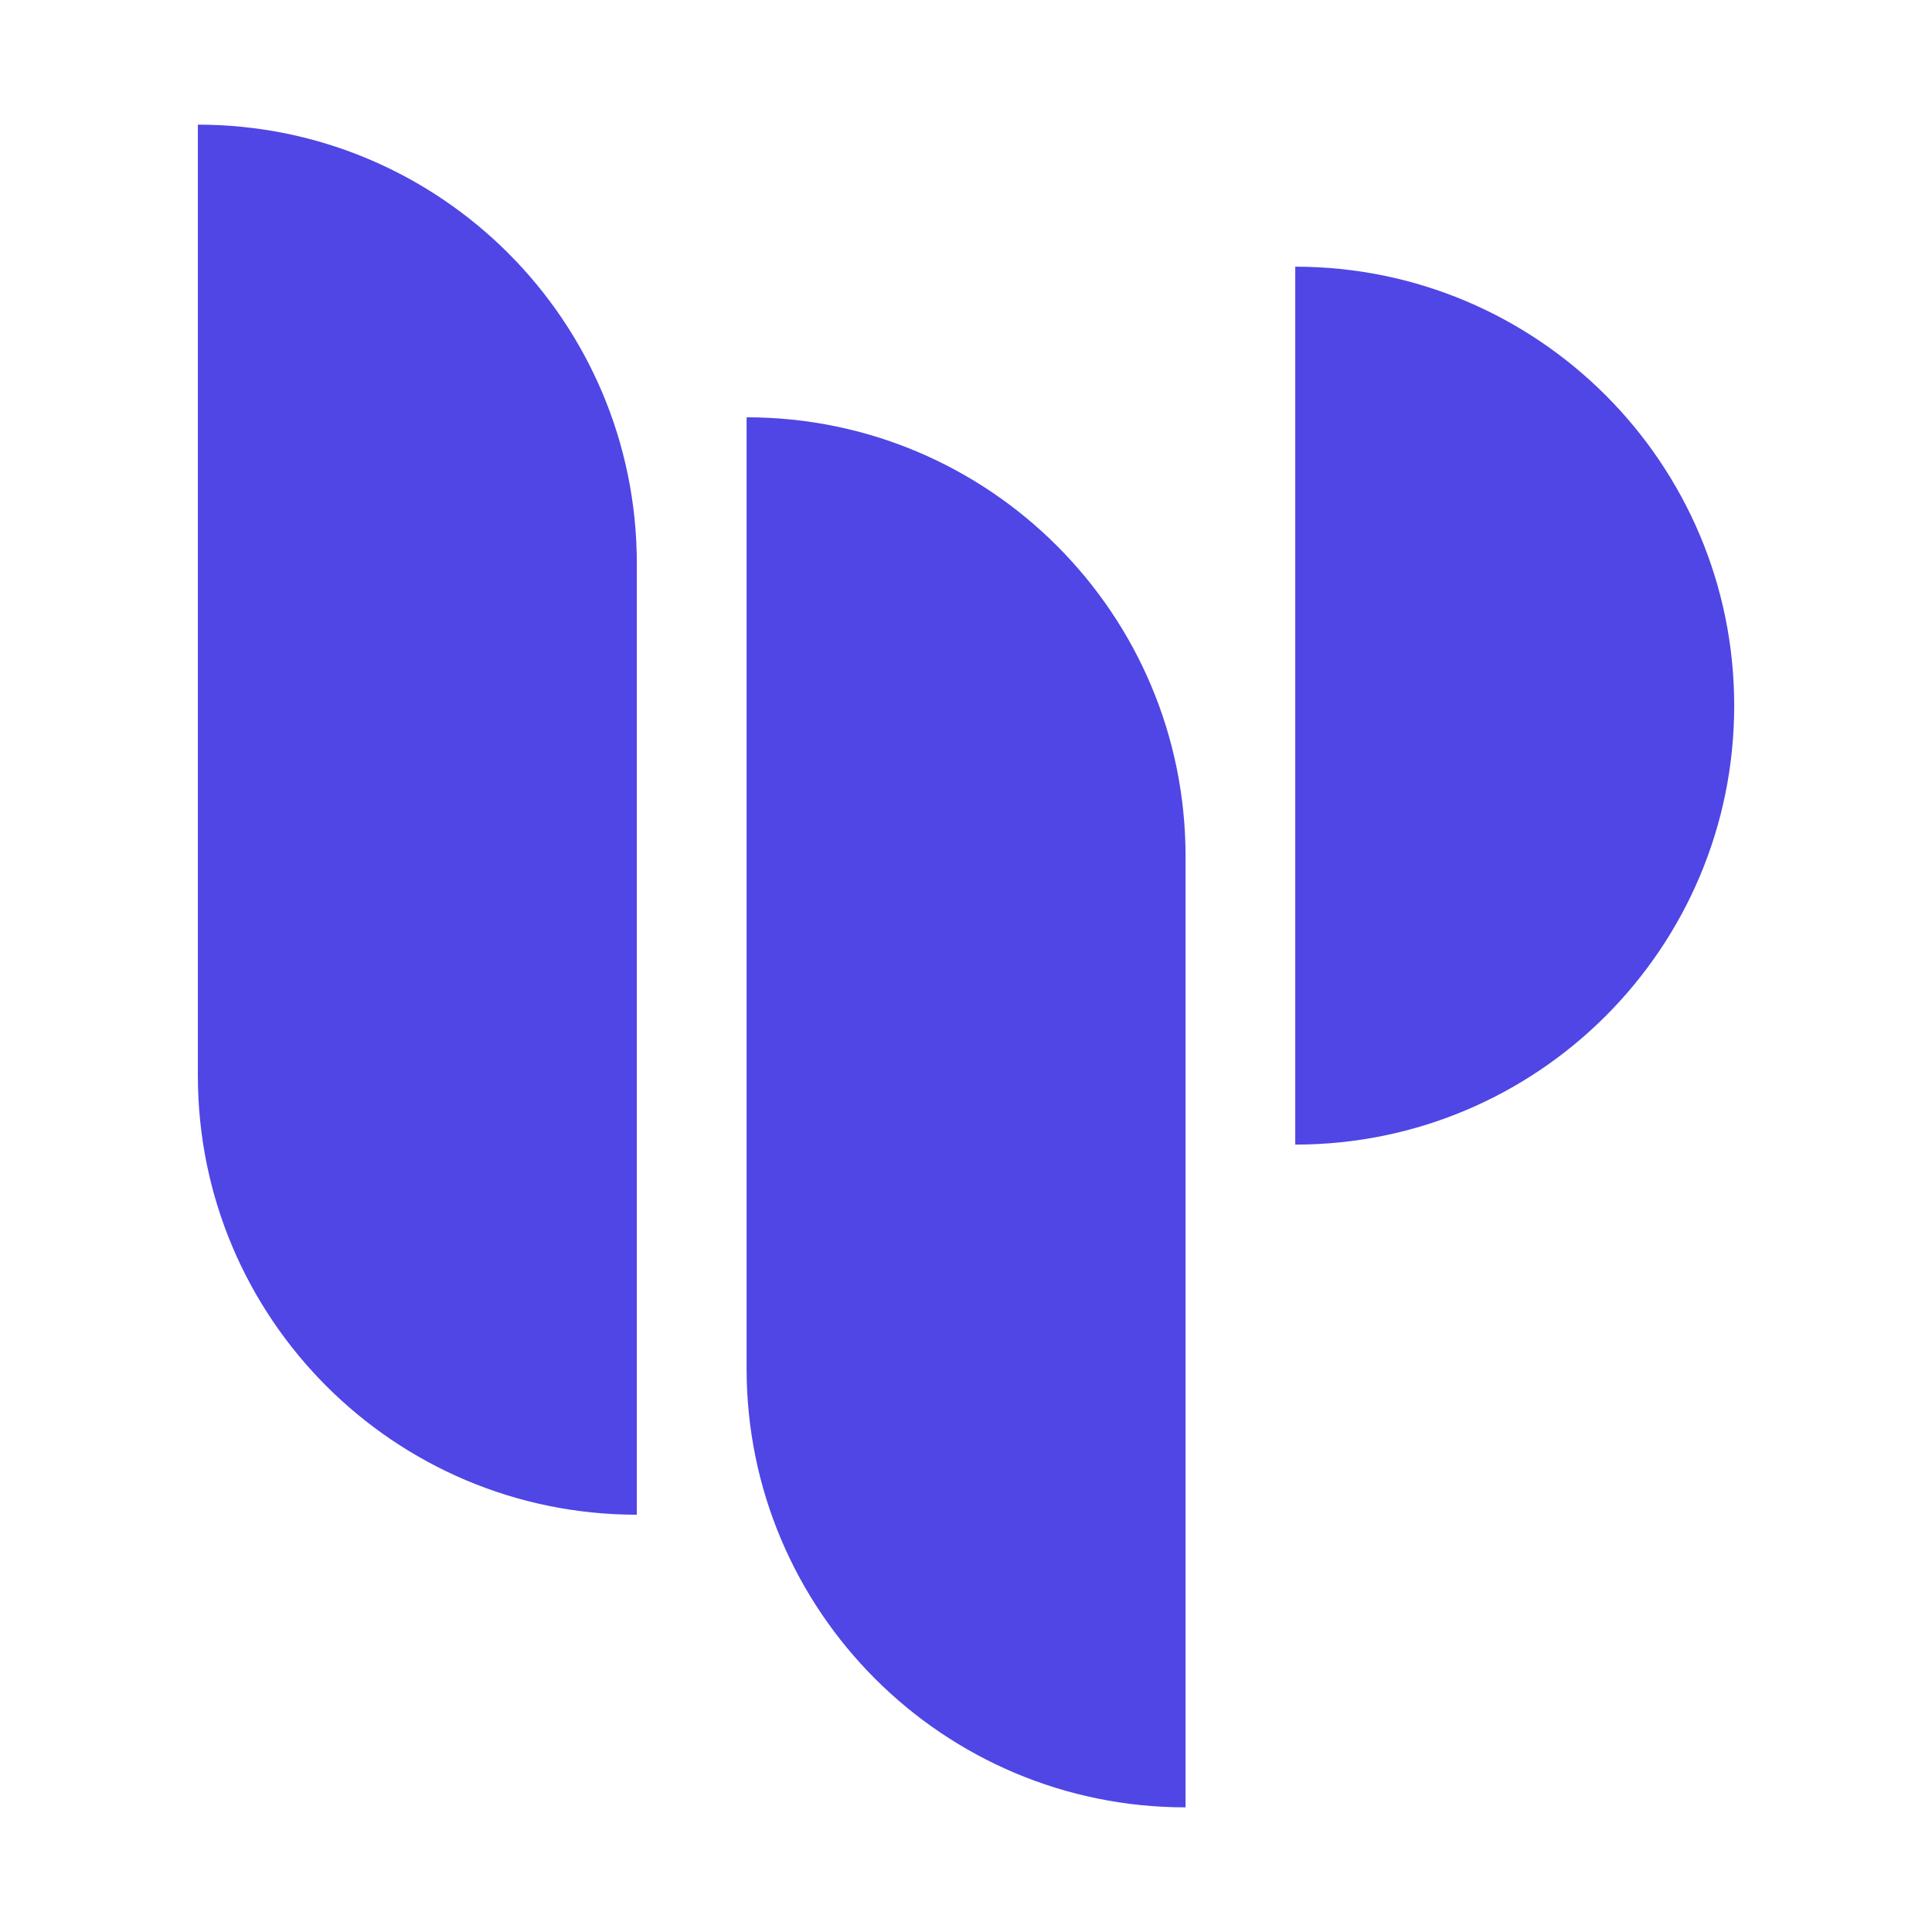
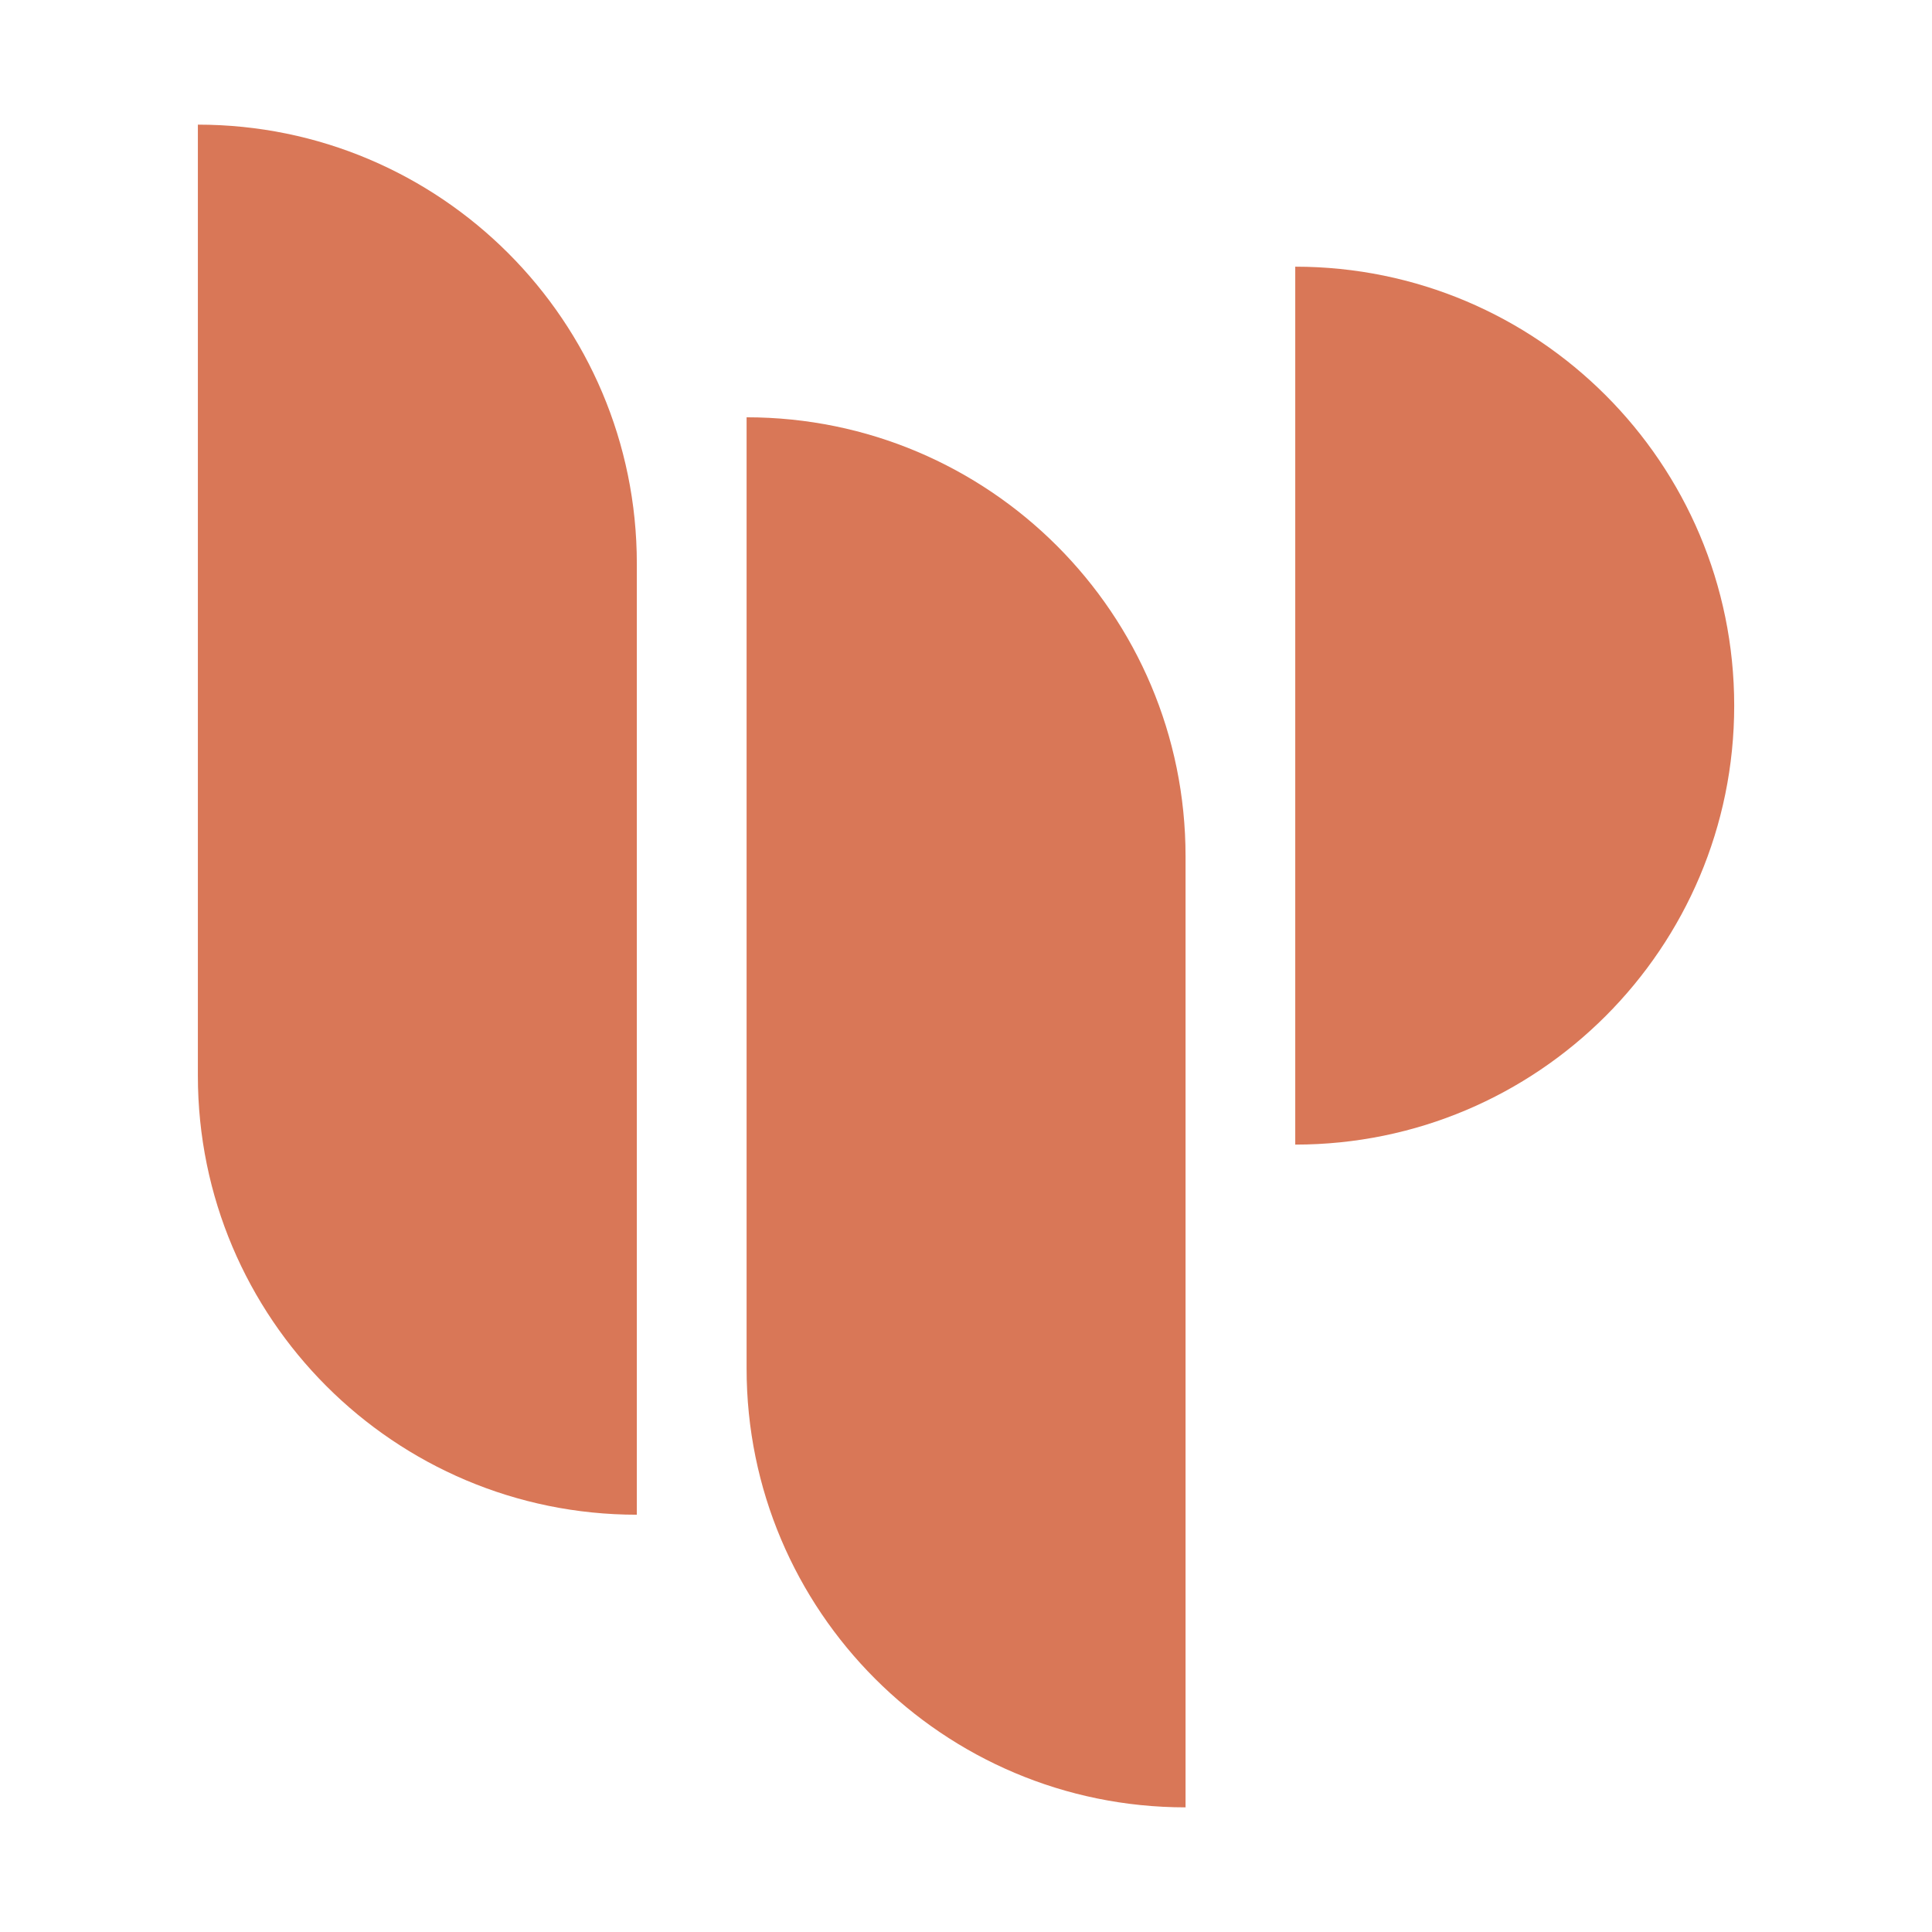
<svg xmlns="http://www.w3.org/2000/svg" viewBox="-127 -80 1240 1240" role="img" aria-labelledby="title">
-   <g fill="#4F46E5">
+   <g fill="#D97757">
    <path d="M281.73,892.18V281.73C281.73,126.13,155.6,0,0,0v610.44c0,155.6,126.13,281.74,281.73,281.74z" />
    <path d="M633.91,1080V469.56c0-155.6-126.13-281.73-281.73-281.73v610.44C352.14,953.87,478.31,1080,633.91,1080z" />
    <path d="M704.32,91.16v563.47c155.6,0,281.73-126.13,281.73-281.73S859.92,91.16,704.32,91.16z" />
  </g>
</svg>
